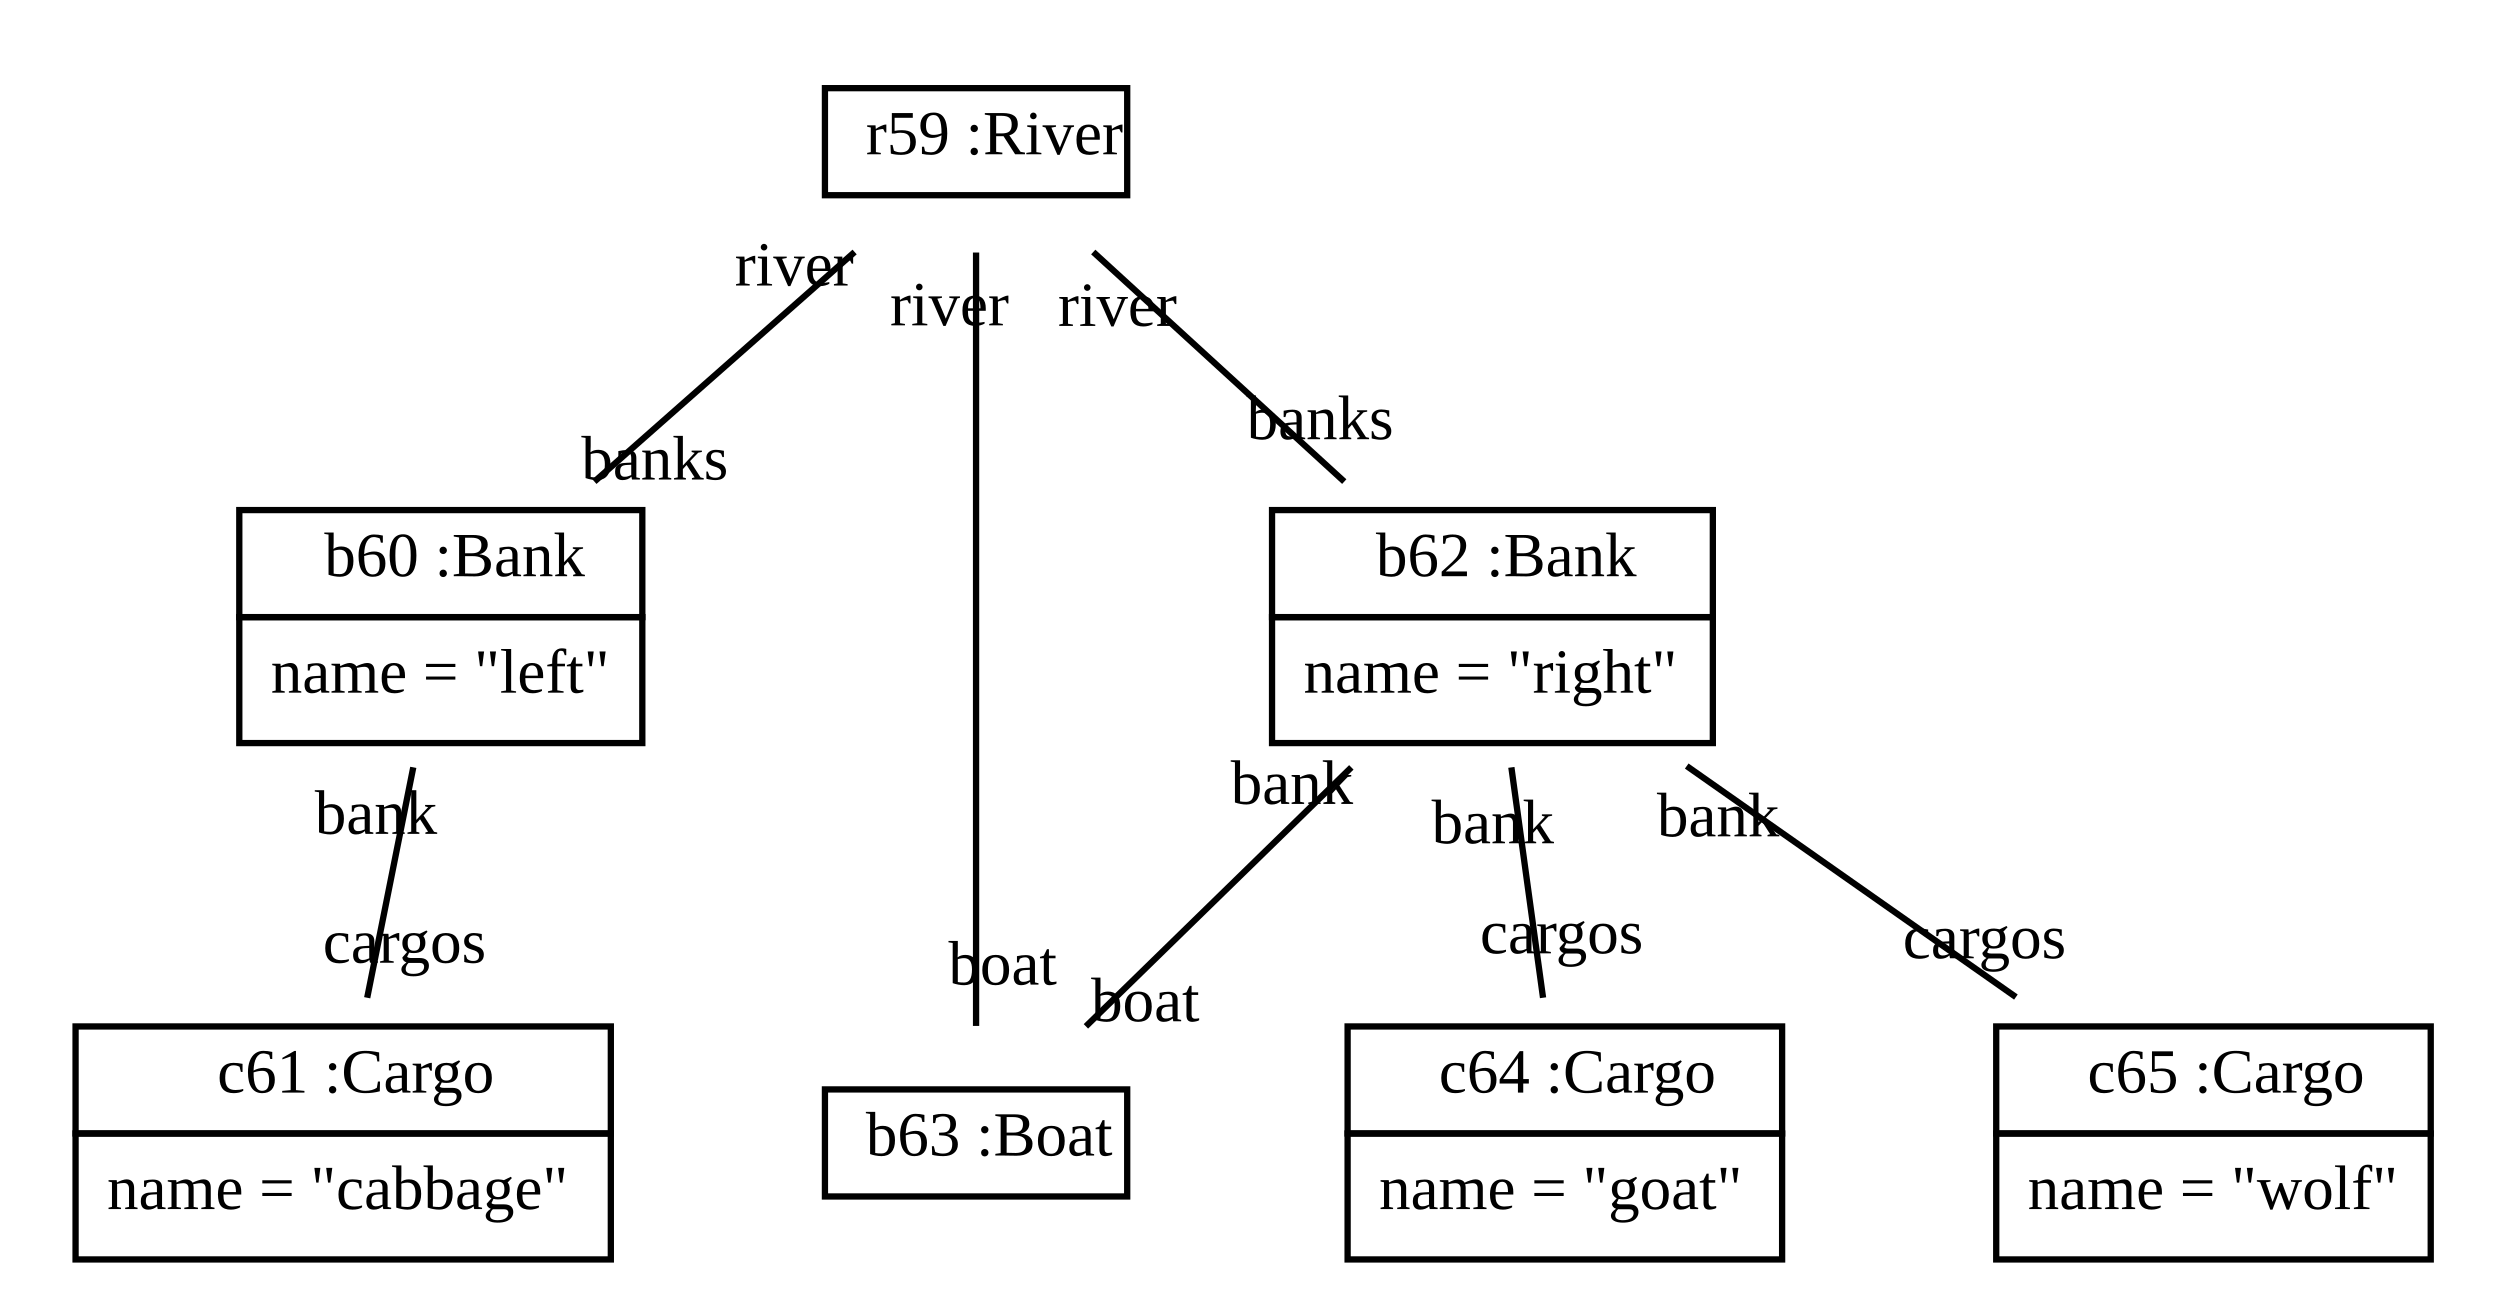
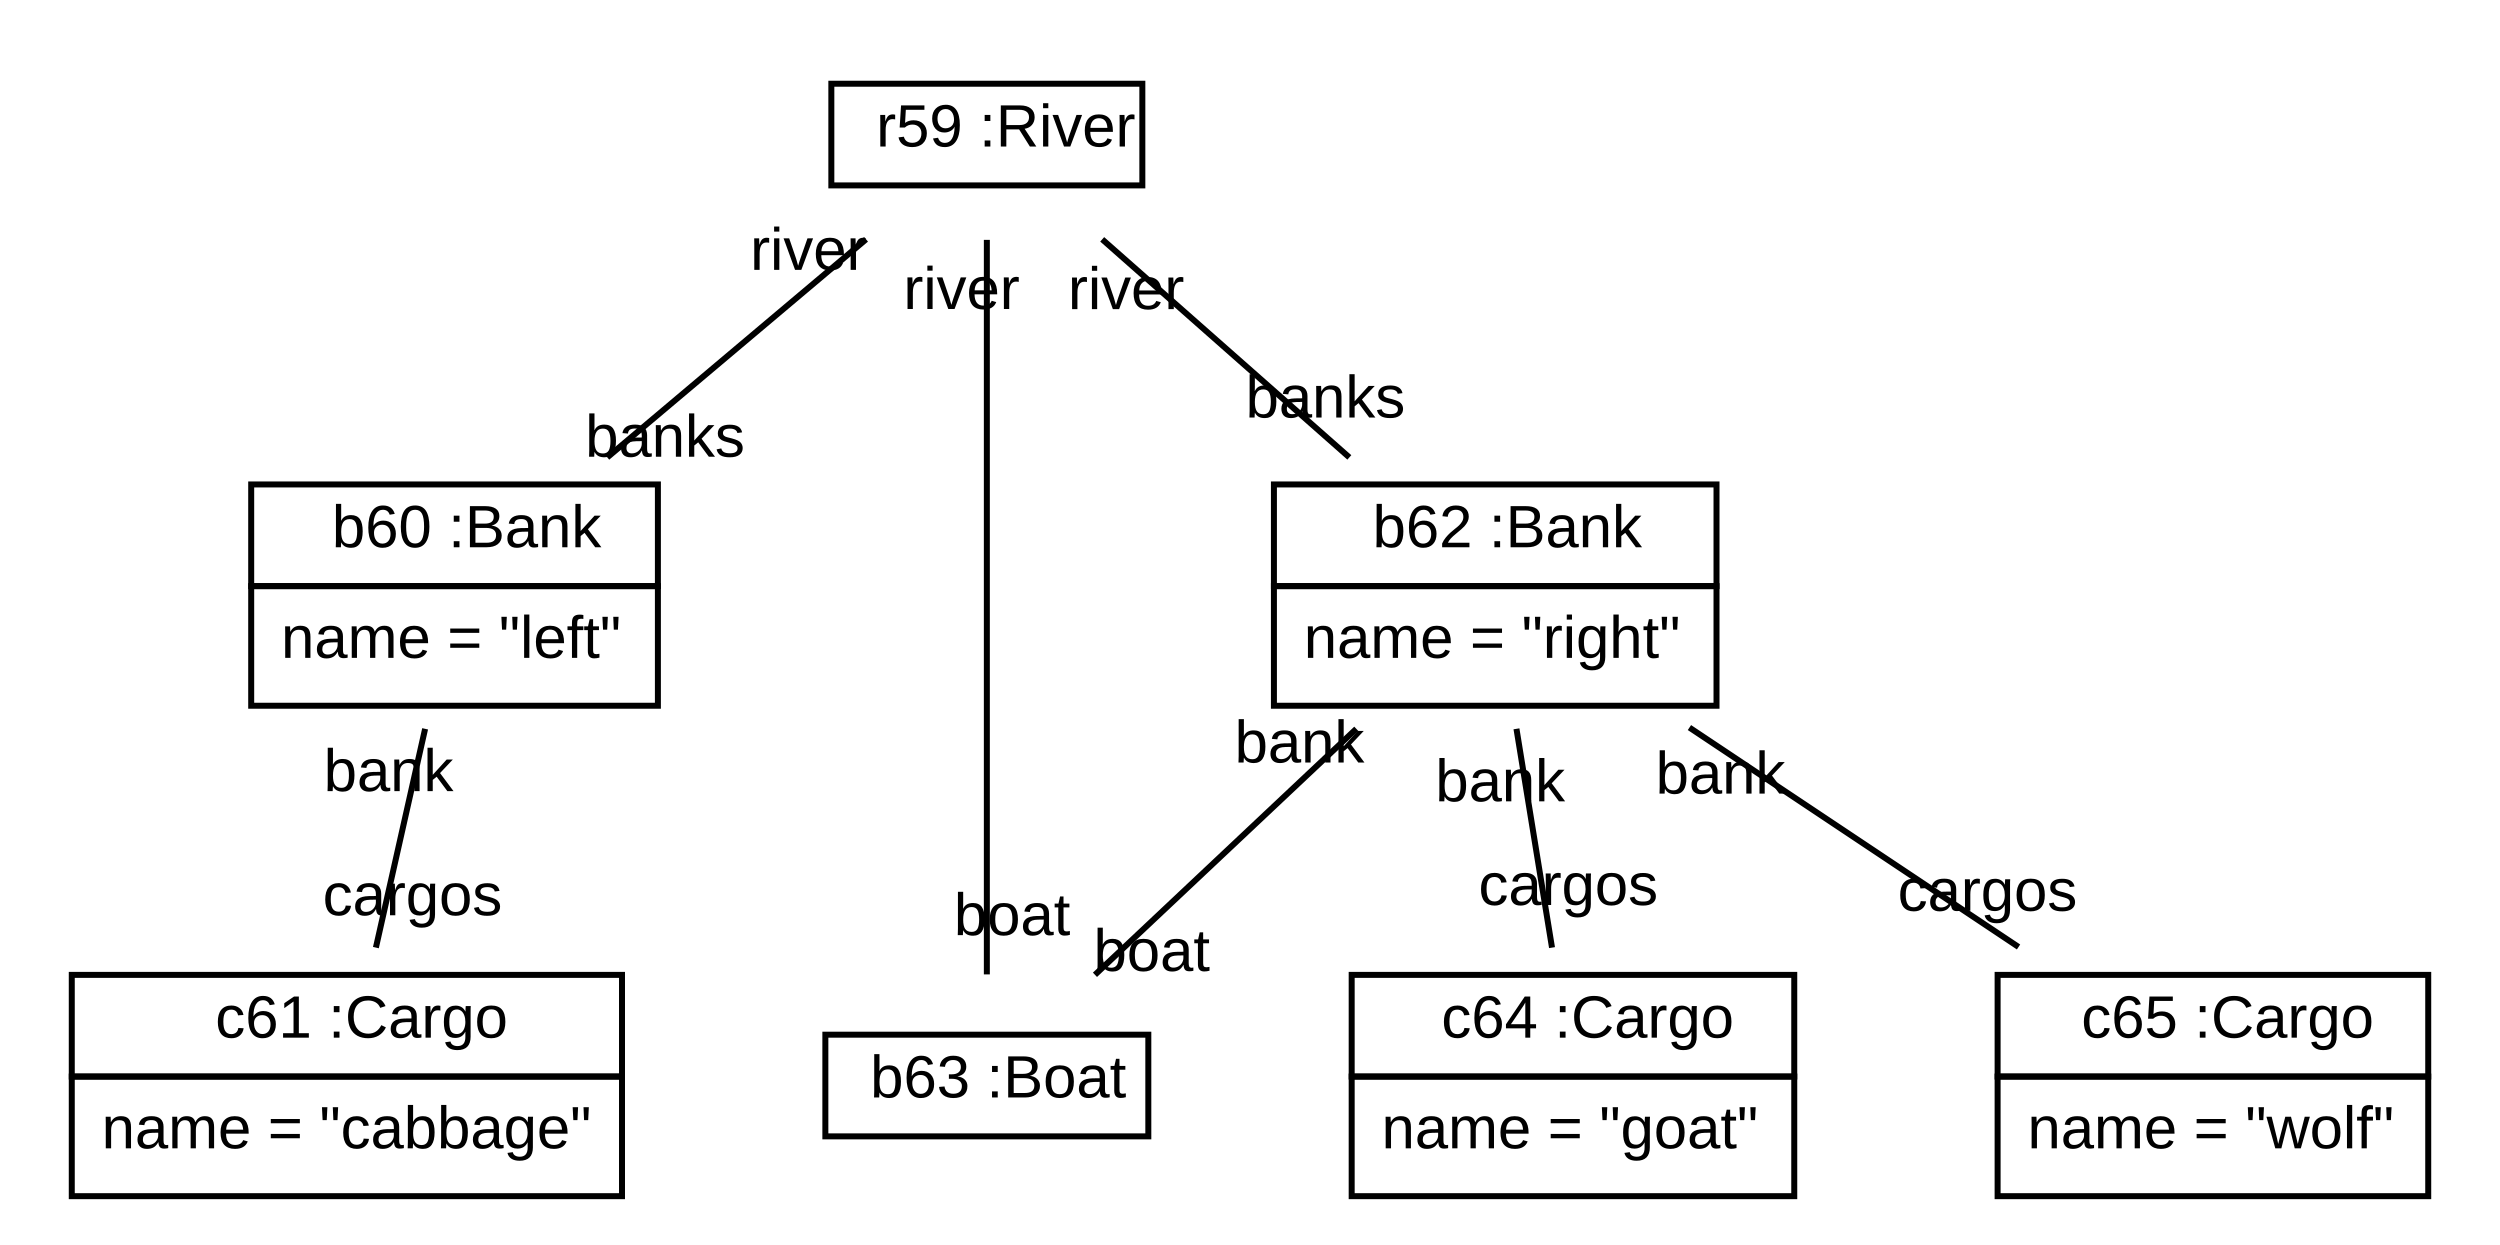
- <svg xmlns="http://www.w3.org/2000/svg" xmlns:xlink="http://www.w3.org/1999/xlink" width="397pt" height="208pt" viewBox="0.00 0.00 397.00 208.00">
+ <svg xmlns="http://www.w3.org/2000/svg" xmlns:xlink="http://www.w3.org/1999/xlink" width="418pt" height="208pt" viewBox="0.00 0.00 418.00 208.00">
  <g id="graph1" class="graph" transform="scale(1 1) rotate(0) translate(4 204)">
-     <polygon fill="white" stroke="white" points="-4,5 -4,-204 394,-204 394,5 -4,5" />
+     <polygon fill="white" stroke="white" points="-4,5 -4,-204 415,-204 415,5 -4,5" />
    <g id="node1" class="node">
-       <a xlink:href="../test/org/sdmlib/models/patterns/example/ferrmansproblem/River.java" xlink:title="&lt;TABLE&gt;">
-         <polygon fill="none" stroke="black" points="127,-173 127,-190 175,-190 175,-173 127,-173" />
-         <text text-anchor="start" x="130.5" y="-179.5" font-family="Times New Roman,serif" font-size="10.00"> </text>
-         <text text-anchor="start" x="133.5" y="-179.5" font-family="Times New Roman,serif" font-size="10.00">r59 :River</text>
+       <a xlink:href="../../SDMLib/src/org/sdmlib/models/patterns/example/ferrmansproblem/River.java" xlink:title="&lt;TABLE&gt;">
+         <polygon fill="none" stroke="black" points="135,-173 135,-190 187,-190 187,-173 135,-173" />
+         <text text-anchor="start" x="138.5" y="-179.5" font-family="Arial" font-size="10.00"> </text>
+         <text text-anchor="start" x="142.5" y="-179.5" font-family="Arial" font-size="10.00">r59 :River</text>
      </a>
    </g>
    <g id="node2" class="node">
-       <a xlink:href="../test/org/sdmlib/models/patterns/example/ferrmansproblem/Bank.java" xlink:title="&lt;TABLE&gt;">
-         <polygon fill="none" stroke="black" points="34,-106 34,-123 98,-123 98,-106 34,-106" />
-         <text text-anchor="start" x="44.5" y="-112.5" font-family="Times New Roman,serif" font-size="10.00"> </text>
-         <text text-anchor="start" x="47.5" y="-112.5" font-family="Times New Roman,serif" font-size="10.00">b60 :Bank</text>
+       <a xlink:href="../../SDMLib/src/org/sdmlib/models/patterns/example/ferrmansproblem/Bank.java" xlink:title="&lt;TABLE&gt;">
+         <polygon fill="none" stroke="black" points="38,-106 38,-123 106,-123 106,-106 38,-106" />
+         <text text-anchor="start" x="47.5" y="-112.5" font-family="Arial" font-size="10.00"> </text>
+         <text text-anchor="start" x="51.5" y="-112.5" font-family="Arial" font-size="10.00">b60 :Bank</text>
      </a>
-       <polygon fill="none" stroke="black" points="34,-86 34,-106 98,-106 98,-86 34,-86" />
-       <text text-anchor="start" x="39" y="-94" font-family="Times New Roman,serif" font-size="10.00">name = "left"</text>
+       <polygon fill="none" stroke="black" points="38,-86 38,-106 106,-106 106,-86 38,-86" />
+       <text text-anchor="start" x="43" y="-94" font-family="Arial" font-size="10.00">name = "left"</text>
    </g>
    <g id="edge2" class="edge">
-       <path fill="none" stroke="black" d="M131.712,-163.981C119.467,-153.177 103.513,-139.1 90.391,-127.522" />
-       <text text-anchor="middle" x="99.983" y="-127.849" font-family="Times New Roman,serif" font-size="10.00">banks</text>
-       <text text-anchor="middle" x="122.12" y="-158.654" font-family="Times New Roman,serif" font-size="10.00">river</text>
+       <path fill="none" stroke="black" d="M140.805,-163.981C127.983,-153.177 111.278,-139.1 97.539,-127.522" />
+       <text text-anchor="middle" x="107.193" y="-127.63" font-family="Arial" font-size="10.00">banks</text>
+       <text text-anchor="middle" x="131.151" y="-158.873" font-family="Arial" font-size="10.00">river</text>
    </g>
    <g id="node4" class="node">
-       <a xlink:href="../test/org/sdmlib/models/patterns/example/ferrmansproblem/Bank.java" xlink:title="&lt;TABLE&gt;">
-         <polygon fill="none" stroke="black" points="198,-106 198,-123 268,-123 268,-106 198,-106" />
-         <text text-anchor="start" x="211.5" y="-112.5" font-family="Times New Roman,serif" font-size="10.00"> </text>
-         <text text-anchor="start" x="214.5" y="-112.5" font-family="Times New Roman,serif" font-size="10.00">b62 :Bank</text>
+       <a xlink:href="../../SDMLib/src/org/sdmlib/models/patterns/example/ferrmansproblem/Bank.java" xlink:title="&lt;TABLE&gt;">
+         <polygon fill="none" stroke="black" points="209,-106 209,-123 283,-123 283,-106 209,-106" />
+         <text text-anchor="start" x="221.5" y="-112.5" font-family="Arial" font-size="10.00"> </text>
+         <text text-anchor="start" x="225.5" y="-112.5" font-family="Arial" font-size="10.00">b62 :Bank</text>
      </a>
-       <polygon fill="none" stroke="black" points="198,-86 198,-106 268,-106 268,-86 198,-86" />
-       <text text-anchor="start" x="203" y="-94" font-family="Times New Roman,serif" font-size="10.00">name = "right"</text>
+       <polygon fill="none" stroke="black" points="209,-86 209,-106 283,-106 283,-86 209,-86" />
+       <text text-anchor="start" x="214" y="-94" font-family="Arial" font-size="10.00">name = "right"</text>
    </g>
    <g id="edge4" class="edge">
-       <path fill="none" stroke="black" d="M169.607,-163.981C181.42,-153.177 196.811,-139.1 209.469,-127.522" />
-       <text text-anchor="middle" x="205.634" y="-134.257" font-family="Times New Roman,serif" font-size="10.00">banks</text>
-       <text text-anchor="middle" x="173.442" y="-152.246" font-family="Times New Roman,serif" font-size="10.00">river</text>
+       <path fill="none" stroke="black" d="M180.288,-163.981C192.533,-153.177 208.487,-139.1 221.609,-127.522" />
+       <text text-anchor="middle" x="217.609" y="-134.187" font-family="Arial" font-size="10.00">banks</text>
+       <text text-anchor="middle" x="184.288" y="-152.316" font-family="Arial" font-size="10.00">river</text>
    </g>
    <g id="node5" class="node">
-       <a xlink:href="../test/org/sdmlib/models/patterns/example/ferrmansproblem/Boat.java" xlink:title="&lt;TABLE&gt;">
-         <polygon fill="none" stroke="black" points="127,-14 127,-31 175,-31 175,-14 127,-14" />
-         <text text-anchor="start" x="130.5" y="-20.5" font-family="Times New Roman,serif" font-size="10.00"> </text>
-         <text text-anchor="start" x="133.5" y="-20.5" font-family="Times New Roman,serif" font-size="10.00">b63 :Boat</text>
+       <a xlink:href="../../SDMLib/src/org/sdmlib/models/patterns/example/ferrmansproblem/Boat.java" xlink:title="&lt;TABLE&gt;">
+         <polygon fill="none" stroke="black" points="134,-14 134,-31 188,-31 188,-14 134,-14" />
+         <text text-anchor="start" x="137.5" y="-20.5" font-family="Arial" font-size="10.00"> </text>
+         <text text-anchor="start" x="141.5" y="-20.5" font-family="Arial" font-size="10.00">b63 :Boat</text>
      </a>
    </g>
    <g id="edge6" class="edge">
-       <path fill="none" stroke="black" d="M151,-163.899C151,-133.699 151,-71.265 151,-41.08" />
-       <text text-anchor="middle" x="155.226" y="-47.643" font-family="Times New Roman,serif" font-size="10.00">boat</text>
-       <text text-anchor="middle" x="146.774" y="-152.336" font-family="Times New Roman,serif" font-size="10.00">river</text>
+       <path fill="none" stroke="black" d="M161,-163.899C161,-133.699 161,-71.265 161,-41.08" />
+       <text text-anchor="middle" x="165.226" y="-47.643" font-family="Arial" font-size="10.00">boat</text>
+       <text text-anchor="middle" x="156.774" y="-152.336" font-family="Arial" font-size="10.00">river</text>
    </g>
    <g id="node3" class="node">
-       <a xlink:href="../test/org/sdmlib/models/patterns/example/ferrmansproblem/Cargo.java" xlink:title="&lt;TABLE&gt;">
-         <polygon fill="none" stroke="black" points="8,-24 8,-41 93,-41 93,-24 8,-24" />
-         <text text-anchor="start" x="27.5" y="-30.5" font-family="Times New Roman,serif" font-size="10.00"> </text>
-         <text text-anchor="start" x="30.5" y="-30.5" font-family="Times New Roman,serif" font-size="10.00">c61 :Cargo</text>
+       <a xlink:href="../../SDMLib/src/org/sdmlib/models/patterns/example/ferrmansproblem/Cargo.java" xlink:title="&lt;TABLE&gt;">
+         <polygon fill="none" stroke="black" points="8,-24 8,-41 100,-41 100,-24 8,-24" />
+         <text text-anchor="start" x="28" y="-30.5" font-family="Arial" font-size="10.00"> </text>
+         <text text-anchor="start" x="32" y="-30.5" font-family="Arial" font-size="10.00">c61 :Cargo</text>
      </a>
-       <polygon fill="none" stroke="black" points="8,-4 8,-24 93,-24 93,-4 8,-4" />
-       <text text-anchor="start" x="13" y="-12" font-family="Times New Roman,serif" font-size="10.00">name = "cabbage"</text>
+       <polygon fill="none" stroke="black" points="8,-4 8,-24 100,-24 100,-4 8,-4" />
+       <text text-anchor="start" x="13" y="-12" font-family="Arial" font-size="10.00">name = "cabbage"</text>
    </g>
    <g id="edge8" class="edge">
-       <path fill="none" stroke="black" d="M61.628,-82.14C59.352,-70.759 56.579,-56.893 54.311,-45.557" />
-       <text text-anchor="middle" x="60.233" y="-51.115" font-family="Times New Roman,serif" font-size="10.00">cargos</text>
-       <text text-anchor="middle" x="55.706" y="-71.581" font-family="Times New Roman,serif" font-size="10.00">bank</text>
+       <path fill="none" stroke="black" d="M67.081,-82.14C64.521,-70.759 61.401,-56.893 58.85,-45.557" />
+       <text text-anchor="middle" x="64.963" y="-50.971" font-family="Arial" font-size="10.00">cargos</text>
+       <text text-anchor="middle" x="60.969" y="-71.725" font-family="Arial" font-size="10.00">bank</text>
    </g>
    <g id="edge10" class="edge">
-       <path fill="none" stroke="black" d="M210.593,-82.14C197.316,-69.186 180.738,-53.013 168.44,-41.015" />
-       <text text-anchor="middle" x="177.879" y="-41.819" font-family="Times New Roman,serif" font-size="10.00">boat</text>
-       <text text-anchor="middle" x="201.155" y="-76.336" font-family="Times New Roman,serif" font-size="10.00">bank</text>
+       <path fill="none" stroke="black" d="M222.773,-82.14C209.01,-69.186 191.826,-53.013 179.078,-41.015" />
+       <text text-anchor="middle" x="188.575" y="-41.649" font-family="Arial" font-size="10.00">boat</text>
+       <text text-anchor="middle" x="213.277" y="-76.506" font-family="Arial" font-size="10.00">bank</text>
    </g>
    <g id="node6" class="node">
-       <a xlink:href="../test/org/sdmlib/models/patterns/example/ferrmansproblem/Cargo.java" xlink:title="&lt;TABLE&gt;">
-         <polygon fill="none" stroke="black" points="210,-24 210,-41 279,-41 279,-24 210,-24" />
-         <text text-anchor="start" x="221.5" y="-30.5" font-family="Times New Roman,serif" font-size="10.00"> </text>
-         <text text-anchor="start" x="224.5" y="-30.5" font-family="Times New Roman,serif" font-size="10.00">c64 :Cargo</text>
+       <a xlink:href="../../SDMLib/src/org/sdmlib/models/patterns/example/ferrmansproblem/Cargo.java" xlink:title="&lt;TABLE&gt;">
+         <polygon fill="none" stroke="black" points="222,-24 222,-41 296,-41 296,-24 222,-24" />
+         <text text-anchor="start" x="233" y="-30.5" font-family="Arial" font-size="10.00"> </text>
+         <text text-anchor="start" x="237" y="-30.5" font-family="Arial" font-size="10.00">c64 :Cargo</text>
      </a>
-       <polygon fill="none" stroke="black" points="210,-4 210,-24 279,-24 279,-4 210,-4" />
-       <text text-anchor="start" x="215" y="-12" font-family="Times New Roman,serif" font-size="10.00">name = "goat"</text>
+       <polygon fill="none" stroke="black" points="222,-4 222,-24 296,-24 296,-4 222,-4" />
+       <text text-anchor="start" x="227" y="-12" font-family="Arial" font-size="10.00">name = "goat"</text>
    </g>
    <g id="edge12" class="edge">
-       <path fill="none" stroke="black" d="M236.006,-82.14C237.571,-70.759 239.477,-56.893 241.036,-45.557" />
-       <text text-anchor="middle" x="243.988" y="-52.611" font-family="Times New Roman,serif" font-size="10.00">cargos</text>
-       <text text-anchor="middle" x="233.054" y="-70.085" font-family="Times New Roman,serif" font-size="10.00">bank</text>
+       <path fill="none" stroke="black" d="M249.552,-82.14C251.402,-70.759 253.655,-56.893 255.497,-45.557" />
+       <text text-anchor="middle" x="258.215" y="-52.681" font-family="Arial" font-size="10.00">cargos</text>
+       <text text-anchor="middle" x="246.835" y="-70.016" font-family="Arial" font-size="10.00">bank</text>
    </g>
    <g id="node7" class="node">
-       <a xlink:href="../test/org/sdmlib/models/patterns/example/ferrmansproblem/Cargo.java" xlink:title="&lt;TABLE&gt;">
-         <polygon fill="none" stroke="black" points="313,-24 313,-41 382,-41 382,-24 313,-24" />
-         <text text-anchor="start" x="324.5" y="-30.5" font-family="Times New Roman,serif" font-size="10.00"> </text>
-         <text text-anchor="start" x="327.5" y="-30.5" font-family="Times New Roman,serif" font-size="10.00">c65 :Cargo</text>
+       <a xlink:href="../../SDMLib/src/org/sdmlib/models/patterns/example/ferrmansproblem/Cargo.java" xlink:title="&lt;TABLE&gt;">
+         <polygon fill="none" stroke="black" points="330,-24 330,-41 402,-41 402,-24 330,-24" />
+         <text text-anchor="start" x="340" y="-30.5" font-family="Arial" font-size="10.00"> </text>
+         <text text-anchor="start" x="344" y="-30.5" font-family="Arial" font-size="10.00">c65 :Cargo</text>
      </a>
-       <polygon fill="none" stroke="black" points="313,-4 313,-24 382,-24 382,-4 313,-4" />
-       <text text-anchor="start" x="318" y="-12" font-family="Times New Roman,serif" font-size="10.00">name = "wolf"</text>
+       <polygon fill="none" stroke="black" points="330,-4 330,-24 402,-24 402,-4 330,-4" />
+       <text text-anchor="start" x="335" y="-12" font-family="Arial" font-size="10.00">name = "wolf"</text>
    </g>
    <g id="edge14" class="edge">
-       <path fill="none" stroke="black" d="M263.85,-82.351C280.071,-70.967 299.9,-57.052 316.125,-45.666" />
-       <text text-anchor="middle" x="311.134" y="-51.832" font-family="Times New Roman,serif" font-size="10.00">cargos</text>
-       <text text-anchor="middle" x="268.841" y="-71.185" font-family="Times New Roman,serif" font-size="10.00">bank</text>
+       <path fill="none" stroke="black" d="M278.474,-82.351C295.549,-70.967 316.421,-57.052 333.5,-45.666" />
+       <text text-anchor="middle" x="328.304" y="-51.71" font-family="Arial" font-size="10.00">cargos</text>
+       <text text-anchor="middle" x="283.67" y="-71.307" font-family="Arial" font-size="10.00">bank</text>
    </g>
  </g>
</svg>
